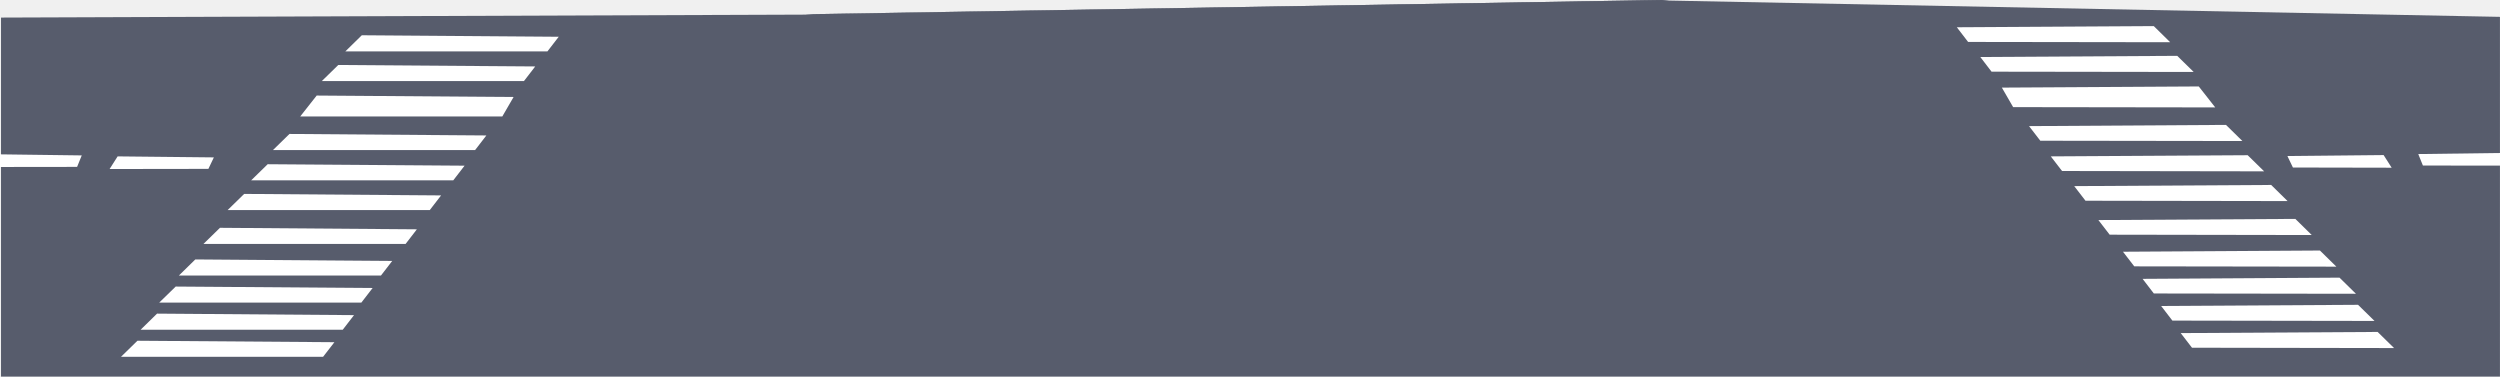
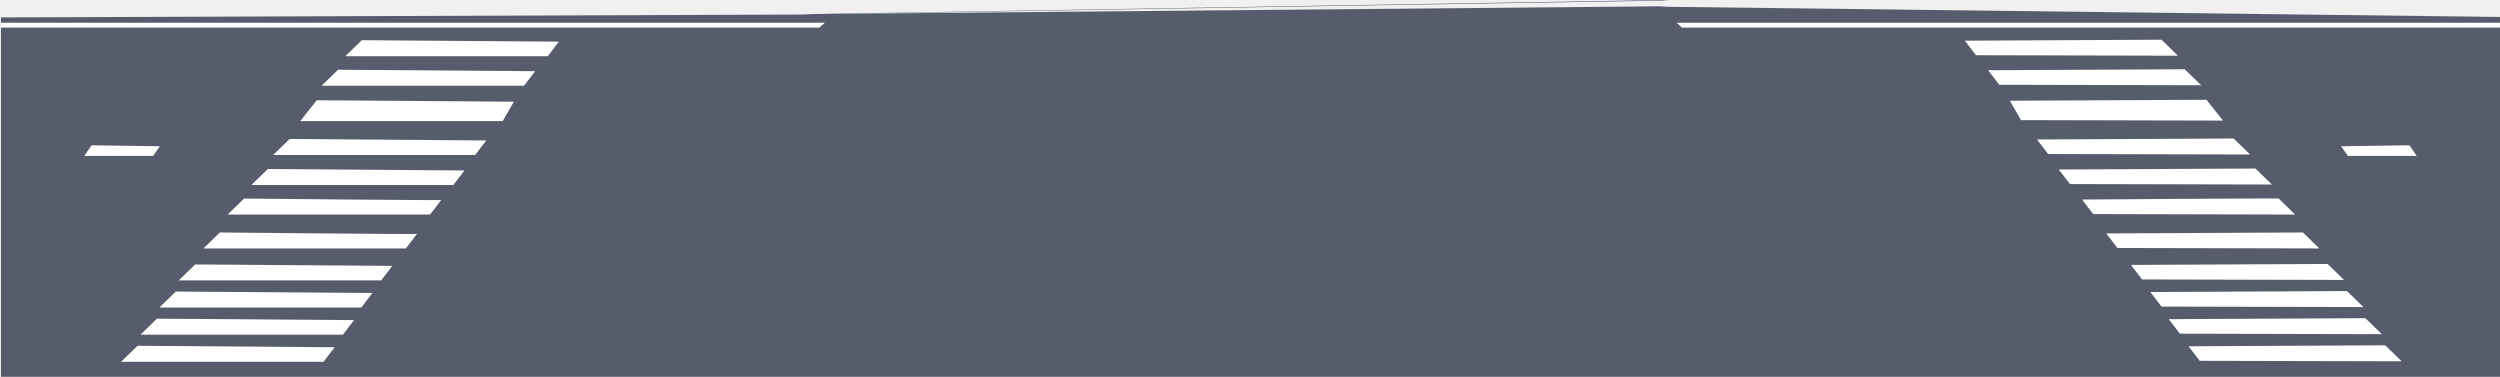
- <svg xmlns="http://www.w3.org/2000/svg" id="_Шар_2" data-name="Шар 2" viewBox="0 0 516.22 77.77">
-   <defs>
-     <style>
-       .cls-1 {
-         fill: #fff;
-       }
- 
-       .cls-2 {
-         fill: #575c6c;
-       }
-     </style>
-   </defs>
-   <g id="_Шар_1-2" data-name="Шар 1">
-     <polygon class="cls-2" points="516.21 3.48 516.21 77.77 .21 77.77 .21 3.63 166.22 3.02 167.96 2.92 343.17 0 344.62 .12 516.21 3.48" />
-     <polygon class="cls-1" points="472.32 32.22 473.46 34.59 493.85 34.63 492.19 32.02 472.32 32.22" />
+ <svg xmlns="http://www.w3.org/2000/svg" version="1.1" id="_Шар_2" x="0px" y="0px" viewBox="0 0 516.2 77.8" style="enable-background:new 0 0 516.2 77.8;" xml:space="preserve">
+   <style type="text/css">
+ 	.st0{fill:#575C6C;}
+ 	.st1{fill:#FFFFFF;}
+ </style>
+   <g id="_Шар_1-2">
+     <path class="st0" d="M516.2,3.5v74.3H0.2V3.6l166-0.6l1.7-0.1l174.8-1.6l1.4,0.1C344.2,1.4,516.2,3.5,516.2,3.5z" />
    <g id="Zebra">
-       <polygon class="cls-1" points="404.06 5.63 406.39 8.66 448.12 8.72 444.73 5.39 404.06 5.63" />
-       <polygon class="cls-1" points="408.91 11.77 411.23 14.8 452.97 14.86 449.57 11.53 408.91 11.77" />
-       <polygon class="cls-1" points="413.36 18.09 415.69 22.12 457.42 22.18 454.02 17.85 413.36 18.09" />
-       <polygon class="cls-1" points="418.97 26.04 421.3 29.06 463.03 29.12 459.64 25.79 418.97 26.04" />
-       <polygon class="cls-1" points="423.46 32.29 425.79 35.31 467.52 35.38 464.12 32.05 423.46 32.29" />
-       <polygon class="cls-1" points="428.3 38.43 430.63 41.45 472.36 41.52 468.97 38.19 428.3 38.43" />
-       <polygon class="cls-1" points="433.29 45.44 435.62 48.46 477.35 48.53 473.96 45.2 433.29 45.44" />
-       <polygon class="cls-1" points="438.37 51.98 440.7 55 482.43 55.06 479.04 51.73 438.37 51.98" />
-       <polygon class="cls-1" points="446.25 63.18 448.57 66.2 490.31 66.27 486.91 62.94 446.25 63.18" />
-       <polygon class="cls-1" points="442.42 57.58 444.74 60.6 486.47 60.66 483.08 57.33 442.42 57.58" />
-       <polygon class="cls-1" points="450.29 68.78 452.62 71.8 494.35 71.87 490.95 68.54 450.29 68.78" />
+       <path class="st1" d="M405.7,8.4l2.3,3l41.7,0.1l-3.4-3.3L405.7,8.4z M410.5,14.5l2.3,3l41.7,0.1l-3.4-3.3L410.5,14.5z M415,20.8    l2.3,4l41.7,0.1l-3.4-4.3L415,20.8z M420.6,28.8l2.3,3l41.7,0.1l-3.4-3.3L420.6,28.8L420.6,28.8z M425.1,35l2.3,3l41.7,0.1    l-3.4-3.3C465.7,34.8,425.1,35,425.1,35z M429.9,41.2l2.3,3l41.7,0.1l-3.4-3.3C470.6,40.9,429.9,41.2,429.9,41.2z M434.9,48.2    l2.3,3l41.7,0.1l-3.4-3.3L434.9,48.2L434.9,48.2z M440,54.7l2.3,3l41.7,0.1l-3.4-3.3C480.6,54.5,440,54.7,440,54.7z M447.8,65.9    l2.3,3l41.7,0.1l-3.4-3.3C488.5,65.7,447.8,65.9,447.8,65.9z M444,60.3l2.3,3l41.7,0.1l-3.4-3.3L444,60.3z M451.9,71.5l2.3,3    l41.7,0.1l-3.4-3.3C492.5,71.3,451.9,71.5,451.9,71.5z" />
    </g>
-     <polygon class="cls-1" points="499.34 31.81 500.3 34.18 516.22 34.2 516.22 31.59 499.34 31.81" />
-     <g id="Zebra-2" data-name="Zebra">
-       <polygon class="cls-1" points="115.37 7.59 113.04 10.61 71.31 10.61 74.71 7.28 115.37 7.59" />
-       <polygon class="cls-1" points="110.52 13.72 108.19 16.74 66.45 16.74 69.85 13.42 110.52 13.72" />
-       <polygon class="cls-1" points="106.05 20.03 103.72 24.05 61.99 24.05 65.39 19.73 106.05 20.03" />
-       <polygon class="cls-1" points="100.43 27.97 98.1 30.99 56.36 30.99 59.77 27.66 100.43 27.97" />
-       <polygon class="cls-1" points="95.93 34.21 93.6 37.23 51.87 37.23 55.27 33.91 95.93 34.21" />
-       <polygon class="cls-1" points="91.08 40.35 88.75 43.37 47.01 43.37 50.42 40.04 91.08 40.35" />
-       <polygon class="cls-1" points="86.08 47.35 83.75 50.37 42.01 50.37 45.42 47.04 86.08 47.35" />
-       <polygon class="cls-1" points="80.99 53.88 78.66 56.9 36.93 56.9 40.33 53.57 80.99 53.88" />
-       <polygon class="cls-1" points="73.1 65.07 70.77 68.09 29.03 68.09 32.43 64.76 73.1 65.07" />
-       <polygon class="cls-1" points="76.94 59.47 74.61 62.49 32.87 62.49 36.28 59.17 76.94 59.47" />
-       <polygon class="cls-1" points="69.05 70.66 66.71 73.68 24.98 73.68 28.38 70.36 69.05 70.66" />
+     <g id="Zebra-2">
+       <path class="st1" d="M115.4,8.6l-2.3,3H71.3l3.4-3.3C74.7,8.3,115.4,8.6,115.4,8.6z M110.5,14.7l-2.3,3H66.4l3.4-3.3L110.5,14.7z     M106.1,21l-2.3,4H62l3.4-4.3L106.1,21z M100.4,29l-2.3,3H56.4l3.4-3.3L100.4,29z M95.9,35.2l-2.3,3H51.9l3.4-3.3L95.9,35.2z     M91.1,41.3l-2.3,3H47l3.4-3.3C50.4,41,91.1,41.4,91.1,41.3z M86.1,48.3l-2.3,3H42l3.4-3.3C45.4,48,86.1,48.4,86.1,48.3z M81,54.9    l-2.3,3H36.9l3.4-3.3C40.3,54.6,81,54.9,81,54.9z M73.1,66.1l-2.3,3H29l3.4-3.3C32.4,65.8,73.1,66.1,73.1,66.1z M76.9,60.5l-2.3,3    H32.9l3.4-3.3L76.9,60.5z M69.1,71.7l-2.3,3H25l3.4-3.3C28.4,71.4,69,71.7,69.1,71.7z" />
    </g>
-     <polygon class="cls-1" points="44.16 32.5 43.03 34.87 22.63 34.9 24.29 32.29 44.16 32.5" />
-     <polygon class="cls-1" points="16.88 32.09 15.92 34.46 0 34.48 0 31.87 16.88 32.09" />
-     <polygon class="cls-2" points="344.62 .12 166.22 3.02 167.96 2.92 343.17 0 344.62 .12" />
+     <path class="st1" d="M33,30.2l-1.4,2l-14.2,0l1.5-2.2C18.9,30,33,30.2,33,30.2z" />
+     <path class="st0" d="M344.6,0.1L166.2,3l1.7-0.1L343.2,0L344.6,0.1L344.6,0.1z" />
  </g>
+   <polygon class="st1" points="169.2,5.7 0.2,5.7 0.2,4.7 170.3,4.7 " />
+   <path class="st1" d="M497.5,30l1.5,2.2l-14.2,0l-1.4-2C483.5,30.2,497.5,30,497.5,30z" />
+   <polygon class="st1" points="347.3,5.7 516.2,5.7 516.2,4.7 346.2,4.7 " />
</svg>
